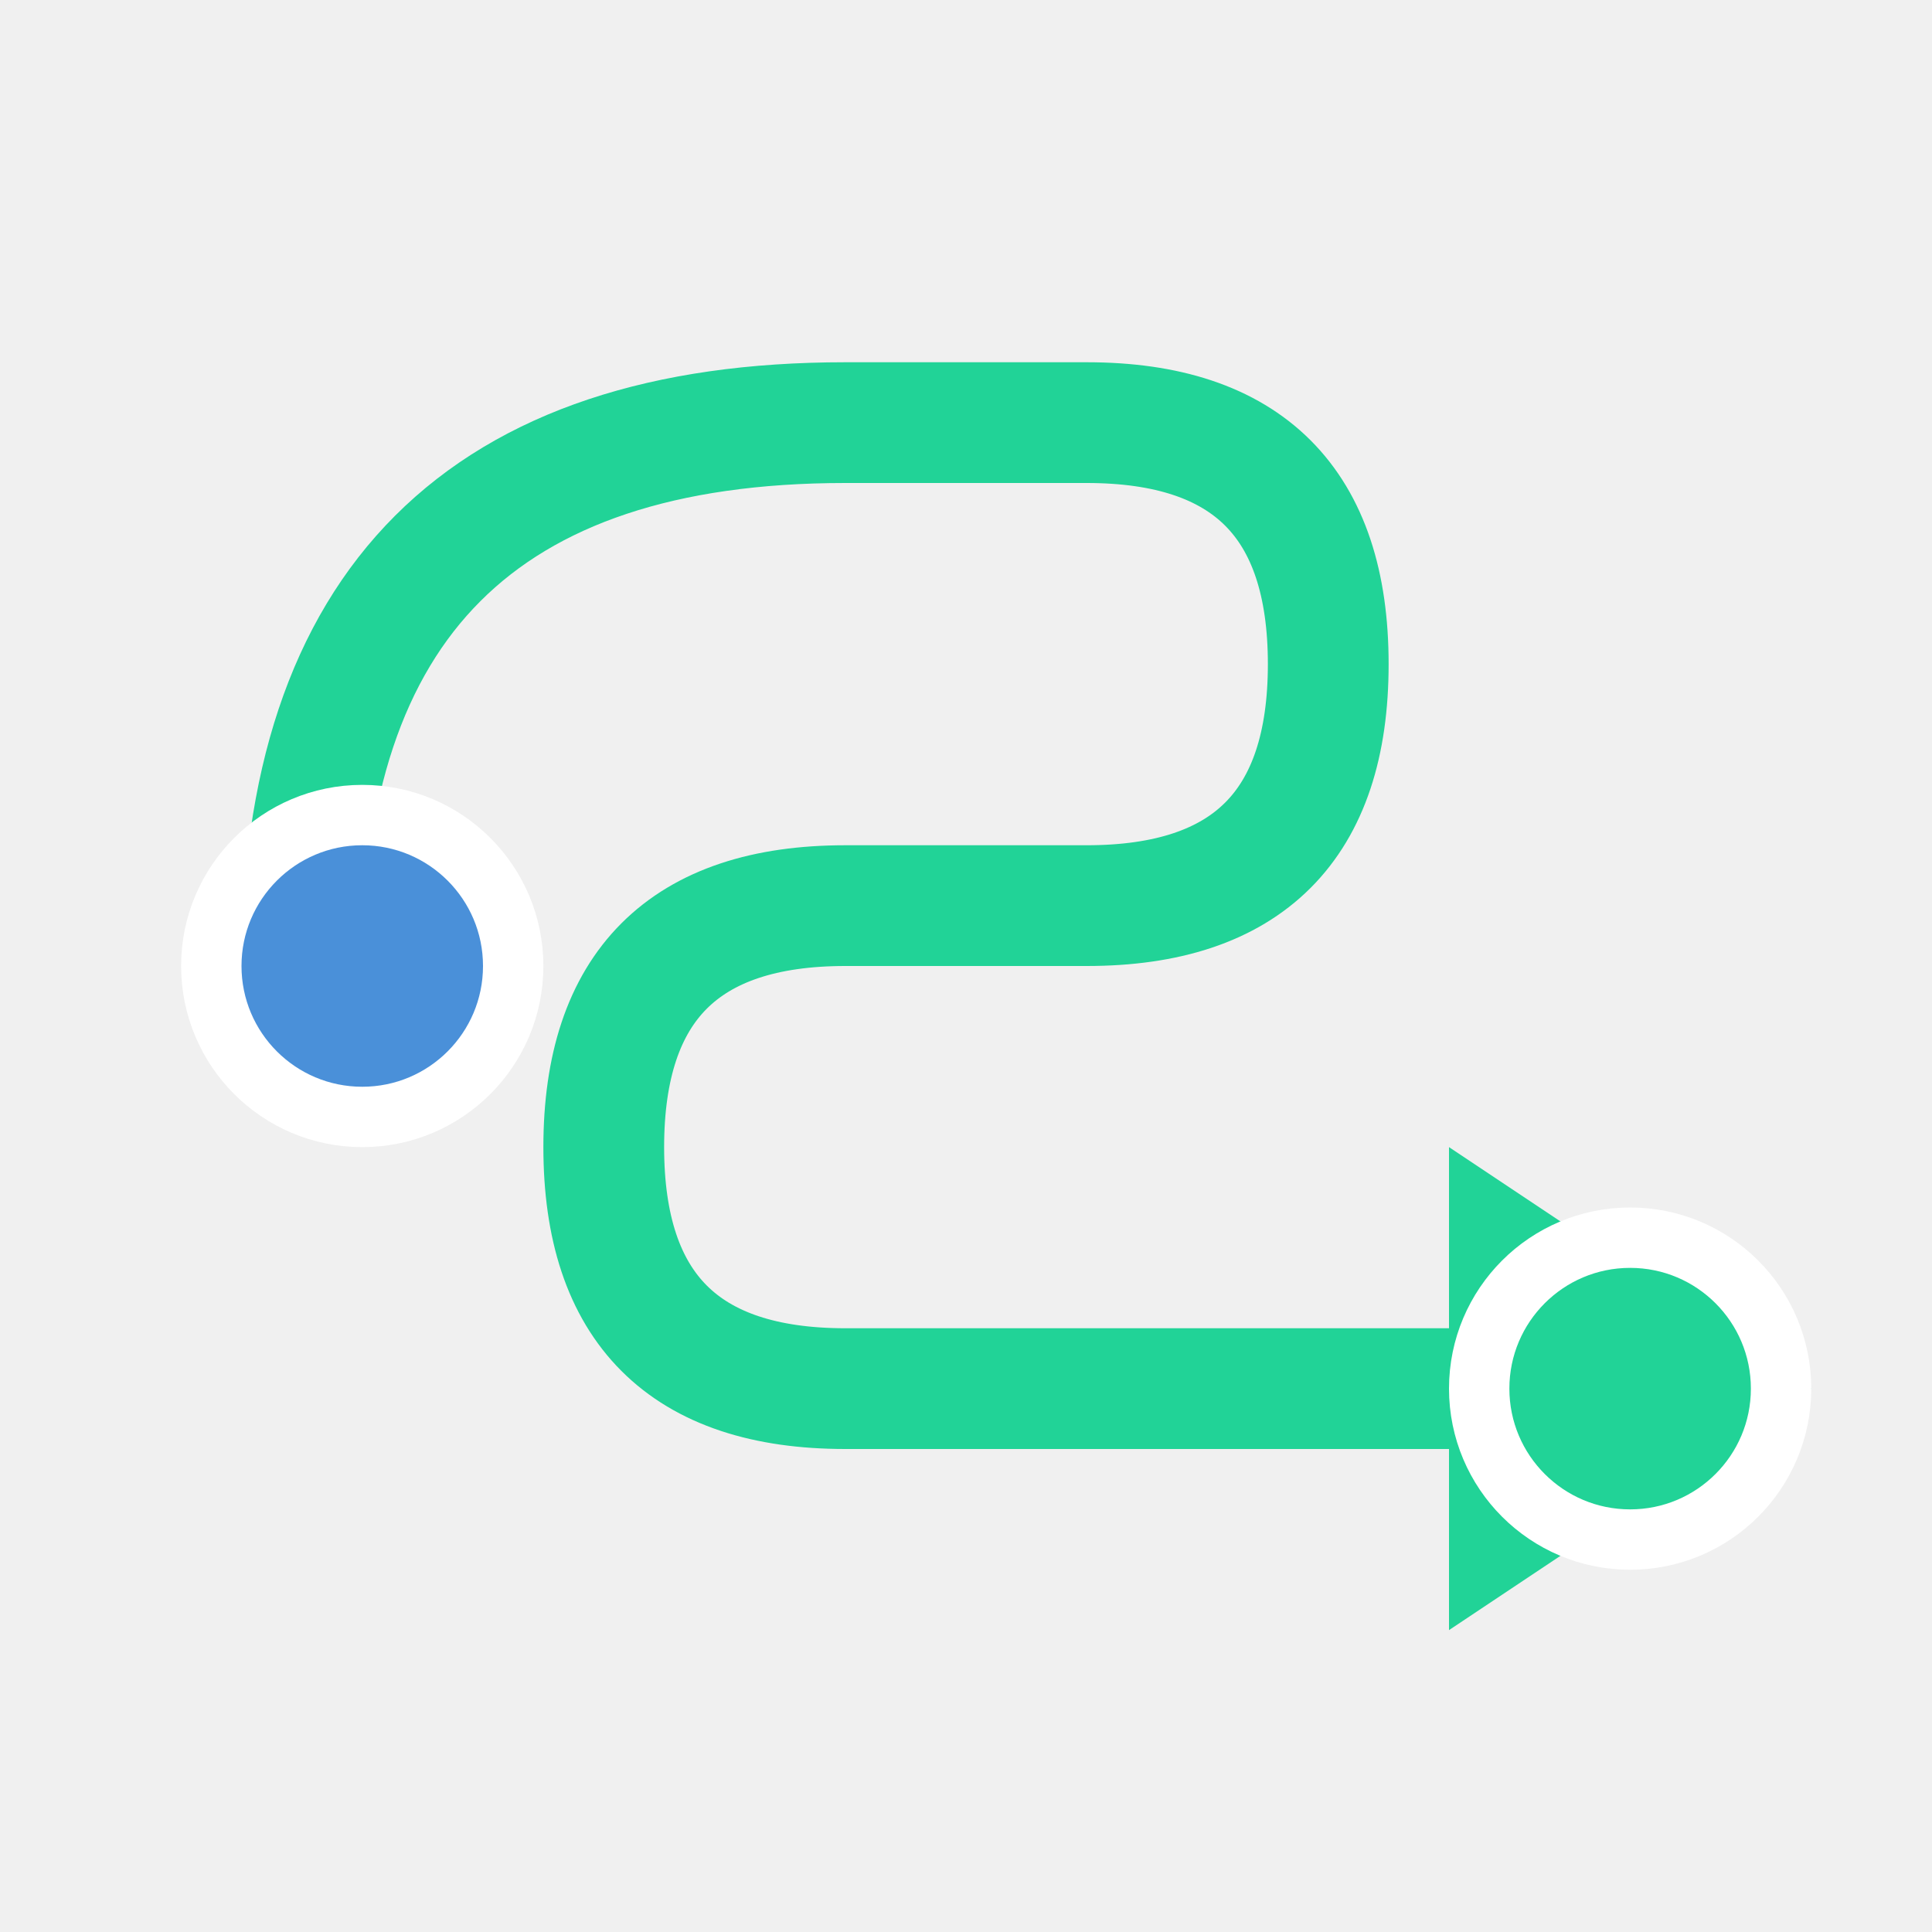
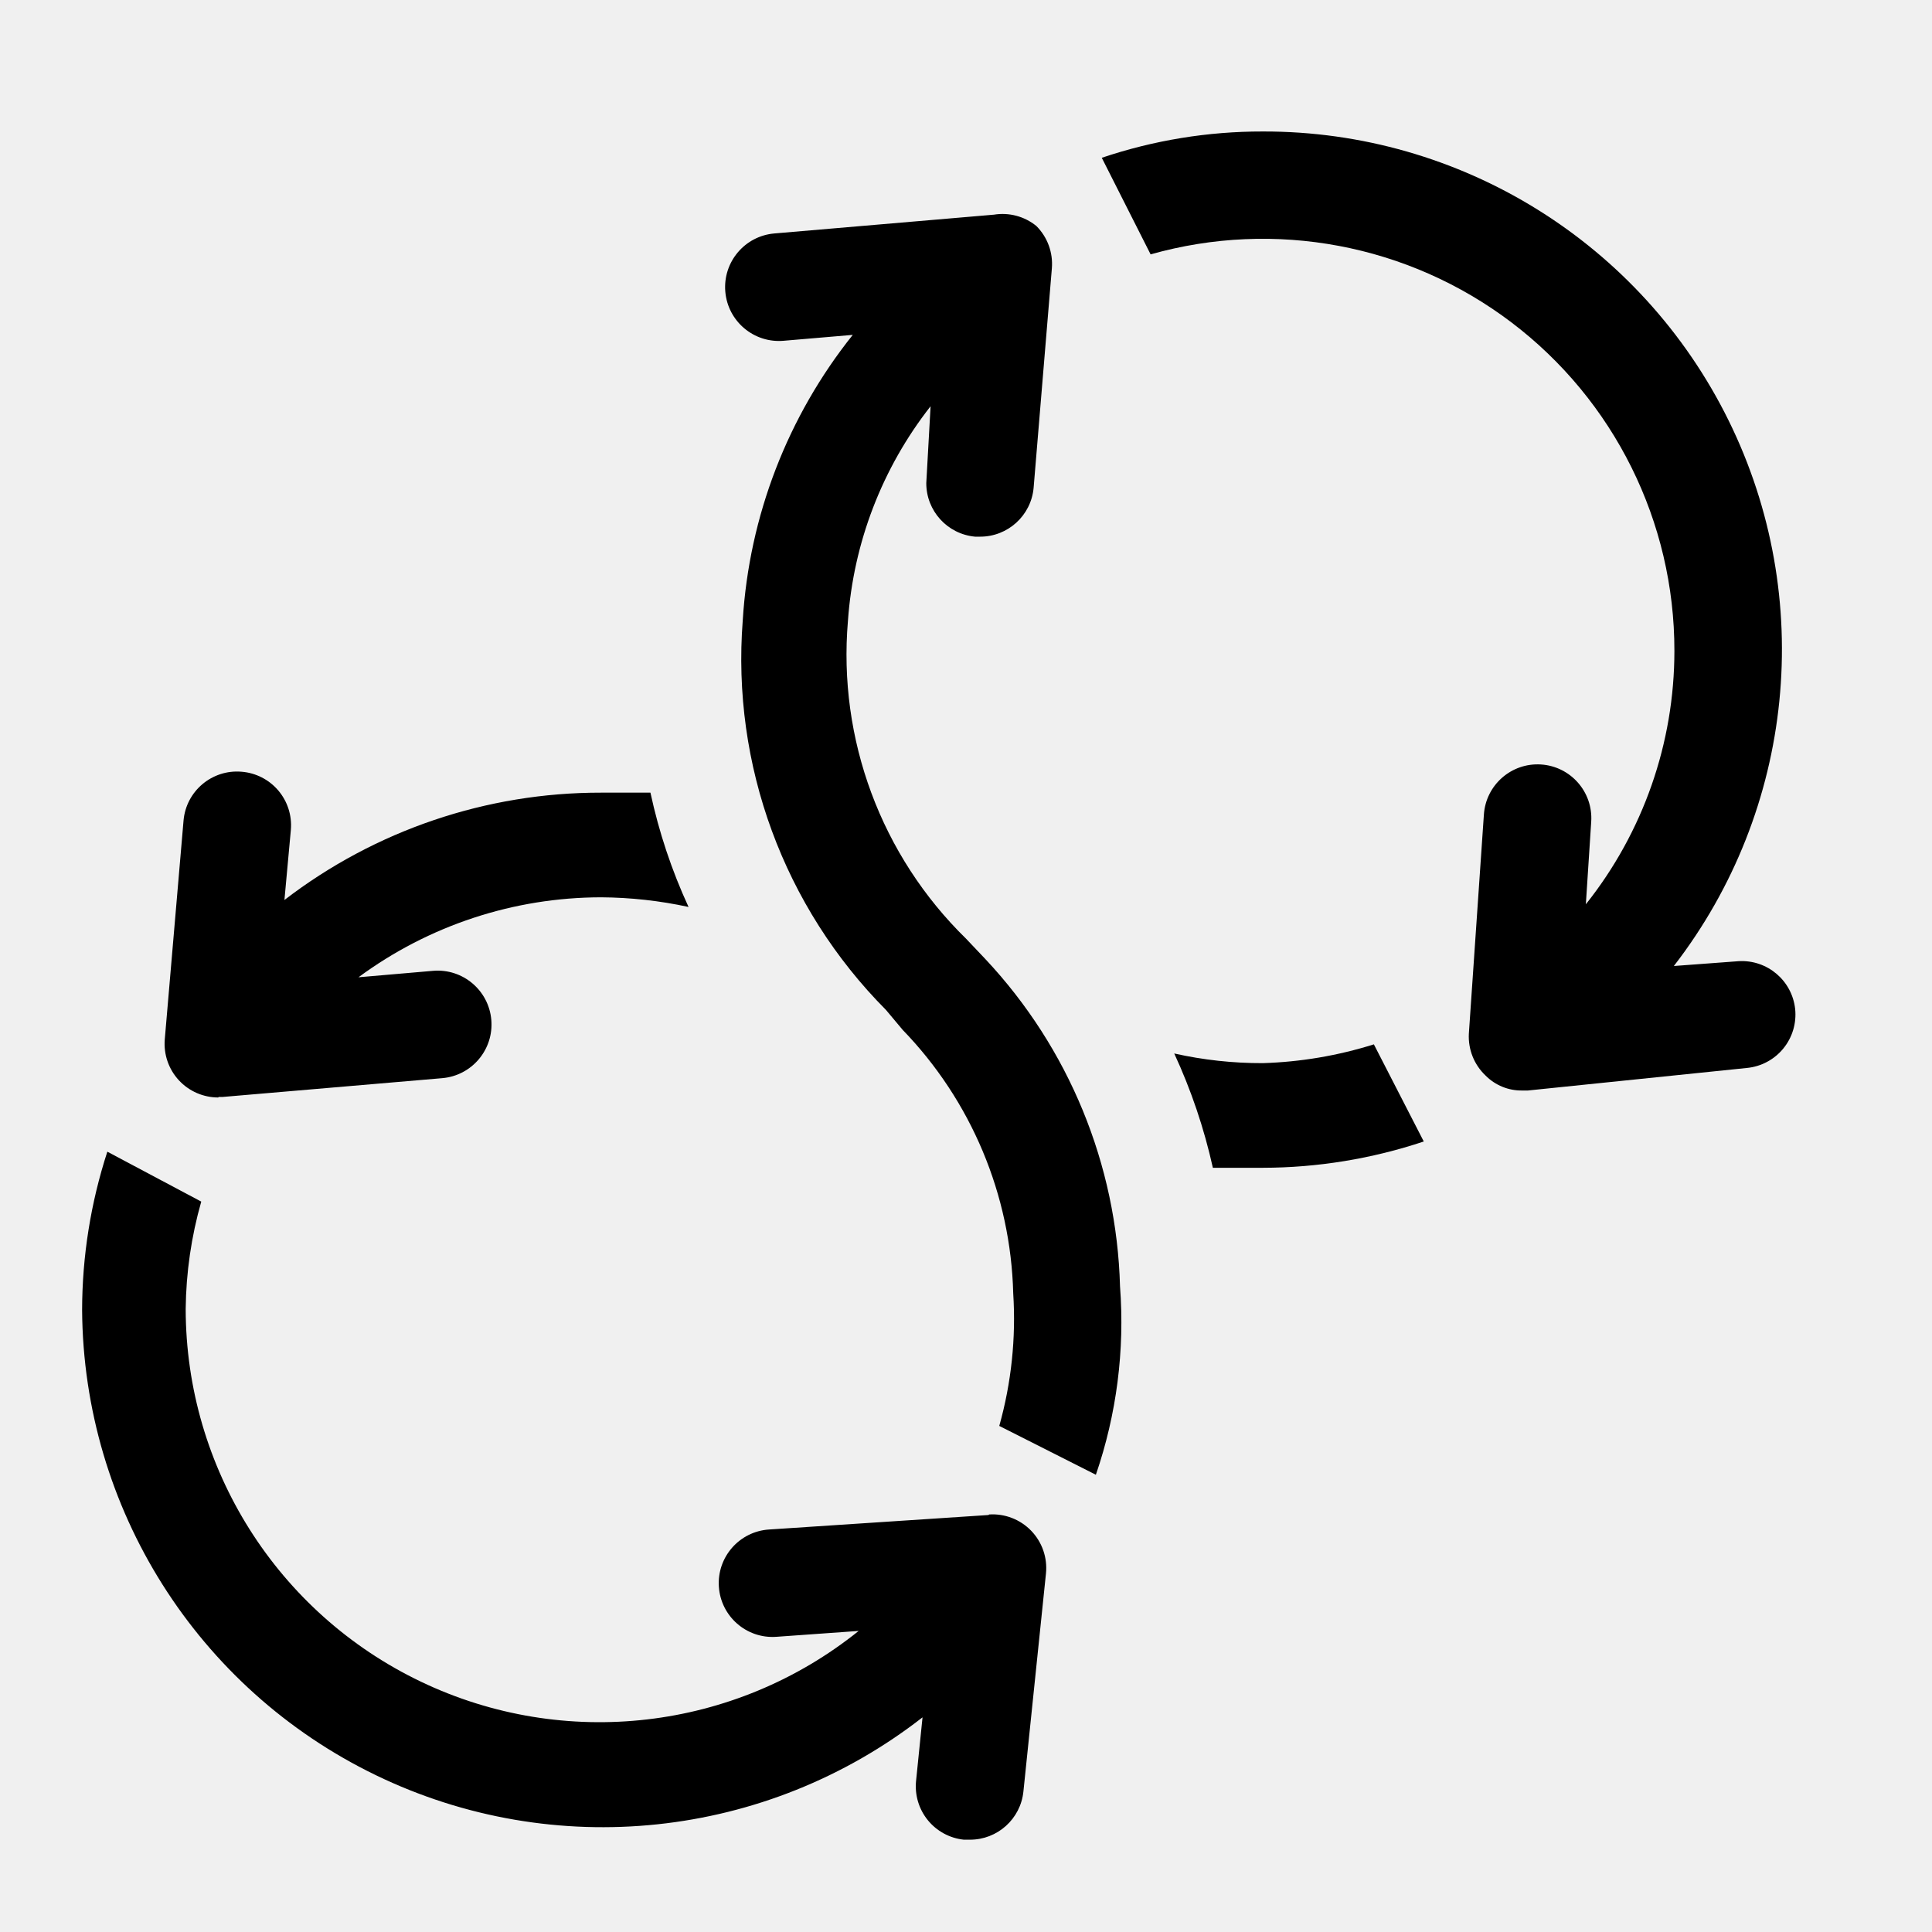
- <svg xmlns="http://www.w3.org/2000/svg" viewBox="0 0 64 64">
-   <path d="M10 32 Q10 14 28 14 L36 14 Q44 14 44 22 Q44 30 36 30 L28 30 Q20 30 20 38 Q20 46 28 46 L54 46" stroke="#21D397" stroke-width="4" fill="none" stroke-linecap="round" />
-   <polygon points="48,38 60,46 48,54" fill="#21D397" />
-   <circle cx="12" cy="32" r="5" fill="#4A90D9" stroke="white" stroke-width="2" />
-   <circle cx="54" cy="46" r="5" fill="#21D397" stroke="white" stroke-width="2" />
+ <svg xmlns="http://www.w3.org/2000/svg" fill="#000000" width="800px" height="800px" viewBox="0 0 36 36">
+   <g id="a9b55181-08cd-4e23-b315-7b35ac037aca" data-name="Layer 3">
+     <path d="M23.53,19.81a7.45,7.45,0,0,1-1.65-.18,10.48,10.48,0,0,1,.72,2.13c.3,0,.61,0,.93,0a9.52,9.52,0,0,0,3-.49l-.93-1.81A7.67,7.67,0,0,1,23.53,19.81Z" />
+     <path d="M18.36,17.87,18,17.49a7.4,7.4,0,0,1-2.2-5.92,7.31,7.31,0,0,1,1.54-4L17.26,9A1,1,0,0,0,18.17,10h.09a1,1,0,0,0,1-.91L19.6,5a1,1,0,0,0-.29-.79A1,1,0,0,0,18.52,4l-4.09.35a1,1,0,0,0,.17,2l1.29-.11a9.45,9.45,0,0,0-2.05,5.32,9.28,9.28,0,0,0,2.67,7.26l.31.37a7.33,7.33,0,0,1,2.06,4.91,7.39,7.39,0,0,1-.26,2.47l1.8.91a8.76,8.76,0,0,0,.45-3.51A9.28,9.28,0,0,0,18.36,17.87Z" />
+     <path d="M32.4,17.91,31.19,18A9.65,9.65,0,0,0,23.53,2.45a9.33,9.33,0,0,0-3,.49l.91,1.8a7.67,7.67,0,0,1,9.76,7.39,7.58,7.58,0,0,1-1.65,4.72l.1-1.54a1,1,0,1,0-2-.13l-.28,4.08a1,1,0,0,0,.31.78.94.94,0,0,0,.69.28h.1l4.08-.42a1,1,0,0,0,.9-1.1A1,1,0,0,0,32.4,17.91Z" />
+     <path d="M4.07,20.44h.08l4.09-.35a1,1,0,1,0-.17-2l-1.39.12a7.63,7.63,0,0,1,4.52-1.49,7.9,7.9,0,0,1,1.63.18,10.23,10.23,0,0,1-.71-2.13c-.3,0-.61,0-.92,0a9.66,9.66,0,0,0-5.9,2l.12-1.31a1,1,0,0,0-.92-1.08,1,1,0,0,0-1.08.91l-.35,4.08a1,1,0,0,0,1,1.08Z" />
+     <path d="M18.42,28.23l-4.09.27a1,1,0,0,0,.13,2L16,30.39a7.71,7.71,0,0,1-12.54-6,7.6,7.6,0,0,1,.29-2L2,21.46a9.59,9.59,0,0,0-.47,2.95A9.7,9.7,0,0,0,17.19,32l-.12,1.18a1,1,0,0,0,.89,1.1h.11a1,1,0,0,0,1-.9l.42-4.06a1,1,0,0,0-1.06-1.1Z" />
+   </g>
</svg>
